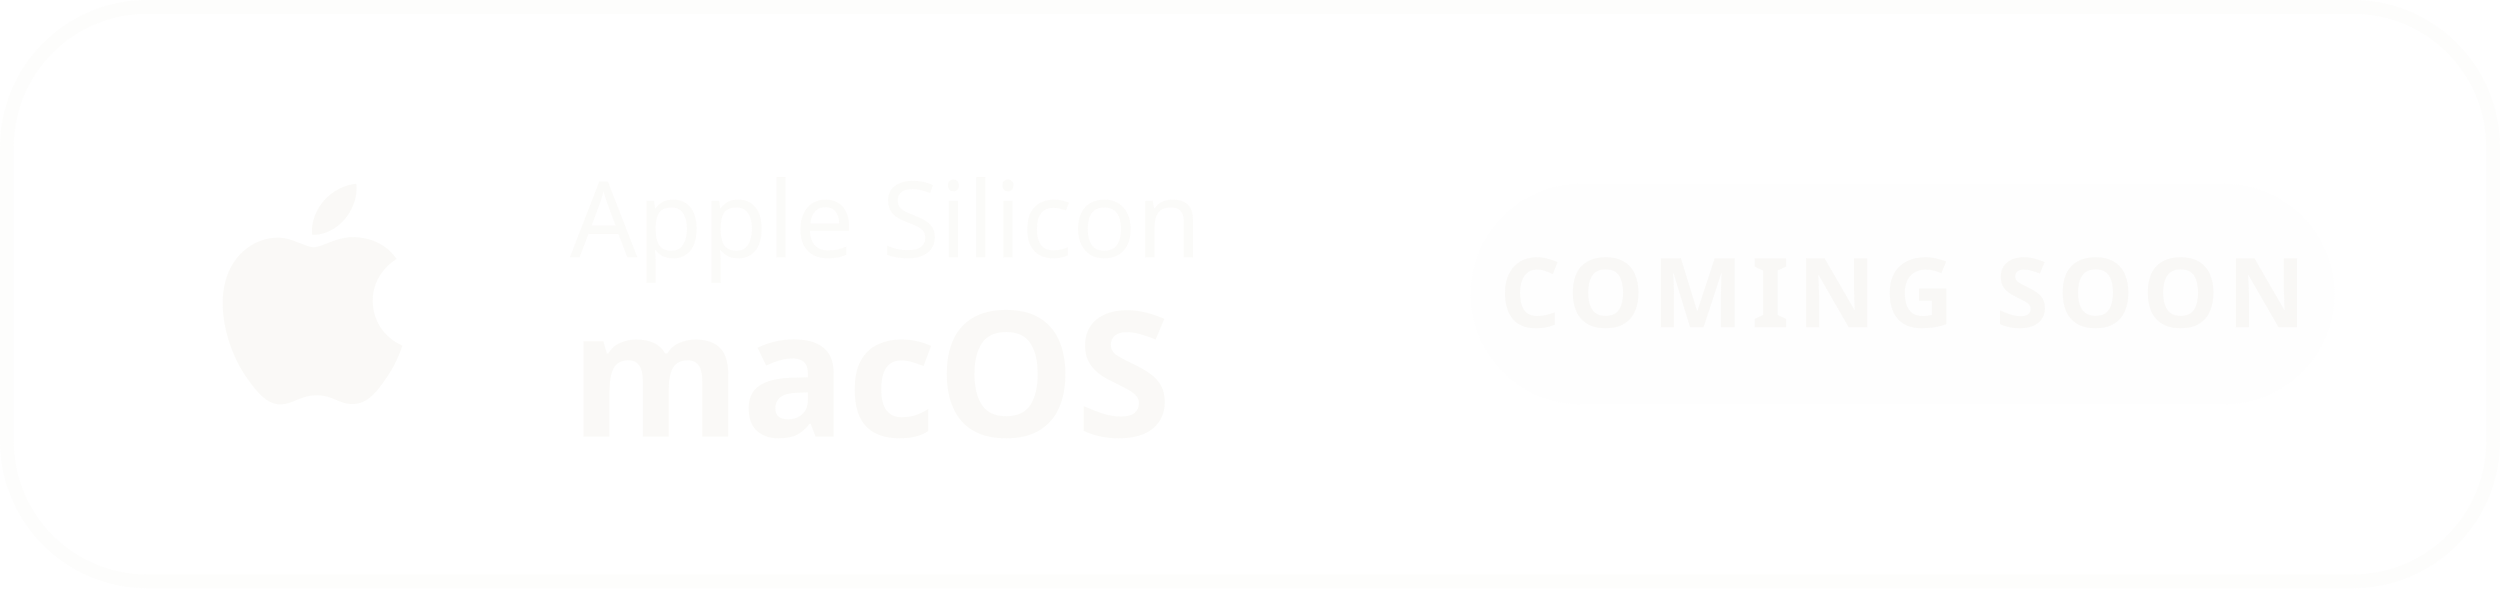
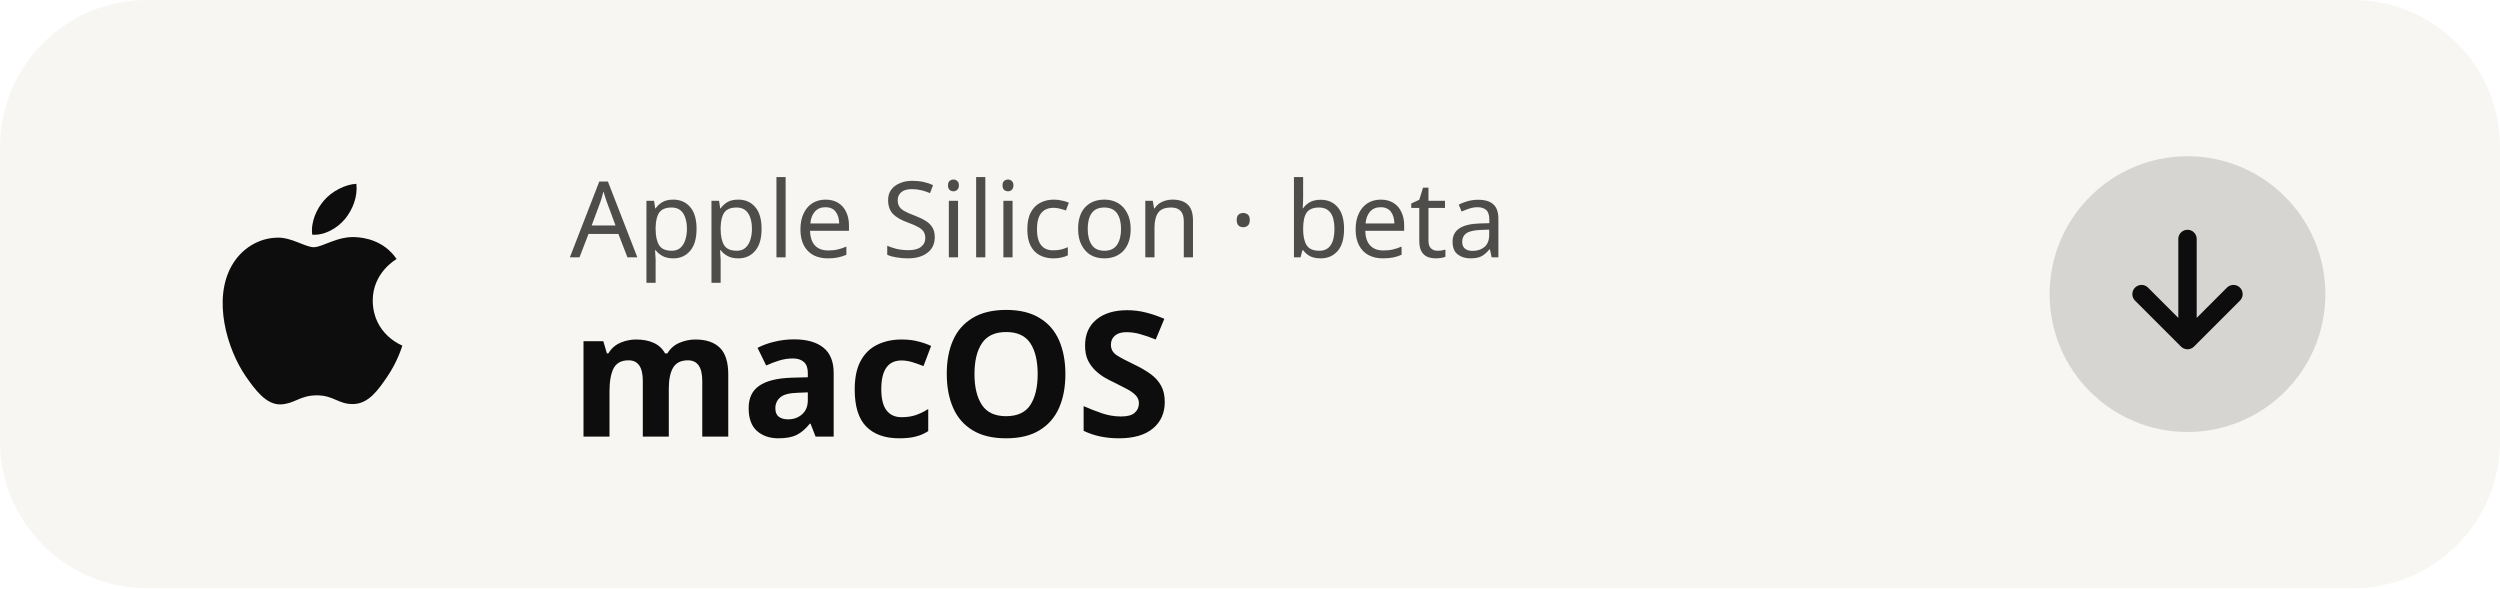
<svg xmlns="http://www.w3.org/2000/svg" width="272" height="64" viewBox="0 0 272 64" font-family="-apple-system, BlinkMacSystemFont, 'Segoe UI', 'Noto Sans', Helvetica, Arial, sans-serif">
-   <rect x="0.75" y="0.75" width="270.5" height="62.5" rx="15.25" fill="none" stroke="#F7F6F2" stroke-opacity="0.28" stroke-width="1.5" />
-   <g opacity="0.62">
-     <g transform="translate(22 20)" fill="#F7F6F2">
+   <rect width="272" height="64" rx="16" fill="#F7F6F2" />
+   <g>
+     <g transform="translate(22 20)" fill="#0D0D0D">
      <path d="M12.152 6.896c-.948 0-2.415-1.078-3.96-1.04-2.04.027-3.91 1.183-4.961 3.014-2.117 3.675-.546 9.103 1.519 12.09 1.013 1.454 2.208 3.09 3.792 3.039 1.52-.065 2.09-.987 3.935-.987 1.831 0 2.35.987 3.96.948 1.637-.026 2.676-1.48 3.676-2.948 1.156-1.688 1.636-3.325 1.662-3.415-.039-.013-3.182-1.221-3.22-4.857-.026-3.04 2.48-4.494 2.597-4.559-1.429-2.09-3.623-2.324-4.39-2.376-2-.156-3.675 1.09-4.61 1.09zM15.53 3.83c.843-1.012 1.4-2.427 1.245-3.83-1.207.052-2.662.805-3.532 1.818-.78.896-1.454 2.338-1.273 3.714 1.338.104 2.715-.688 3.559-1.701" />
    </g>
-     <text x="62" y="28" font-size="11.5" fill="#F7F6F2" fill-opacity="0.72">Apple Silicon</text>
-     <text x="62" y="47.5" font-size="19" font-weight="600" fill="#F7F6F2">macOS</text>
+     <text x="62" y="28" font-size="11.5" fill="#0D0D0D" fill-opacity="0.72">Apple Silicon · beta</text>
+     <text x="62" y="47.5" font-size="19" font-weight="600" fill="#0D0D0D">macOS</text>
  </g>
-   <rect x="160" y="20.0" width="94" height="24" rx="12" fill="#F7F6F2" fill-opacity="0.08" />
-   <text x="207.0" y="35.6" text-anchor="middle" font-size="10.5" font-weight="700" letter-spacing="0.9" fill="#F7F6F2" fill-opacity="0.7">COMING SOON</text>
+   <circle cx="238" cy="32.0" r="15" fill="#0D0D0D" fill-opacity="0.14" />
+   <path d="M238 26.0v11m-5-5 5 5 5-5" fill="none" stroke="#0D0D0D" stroke-width="2" stroke-linecap="round" stroke-linejoin="round" />
</svg>
